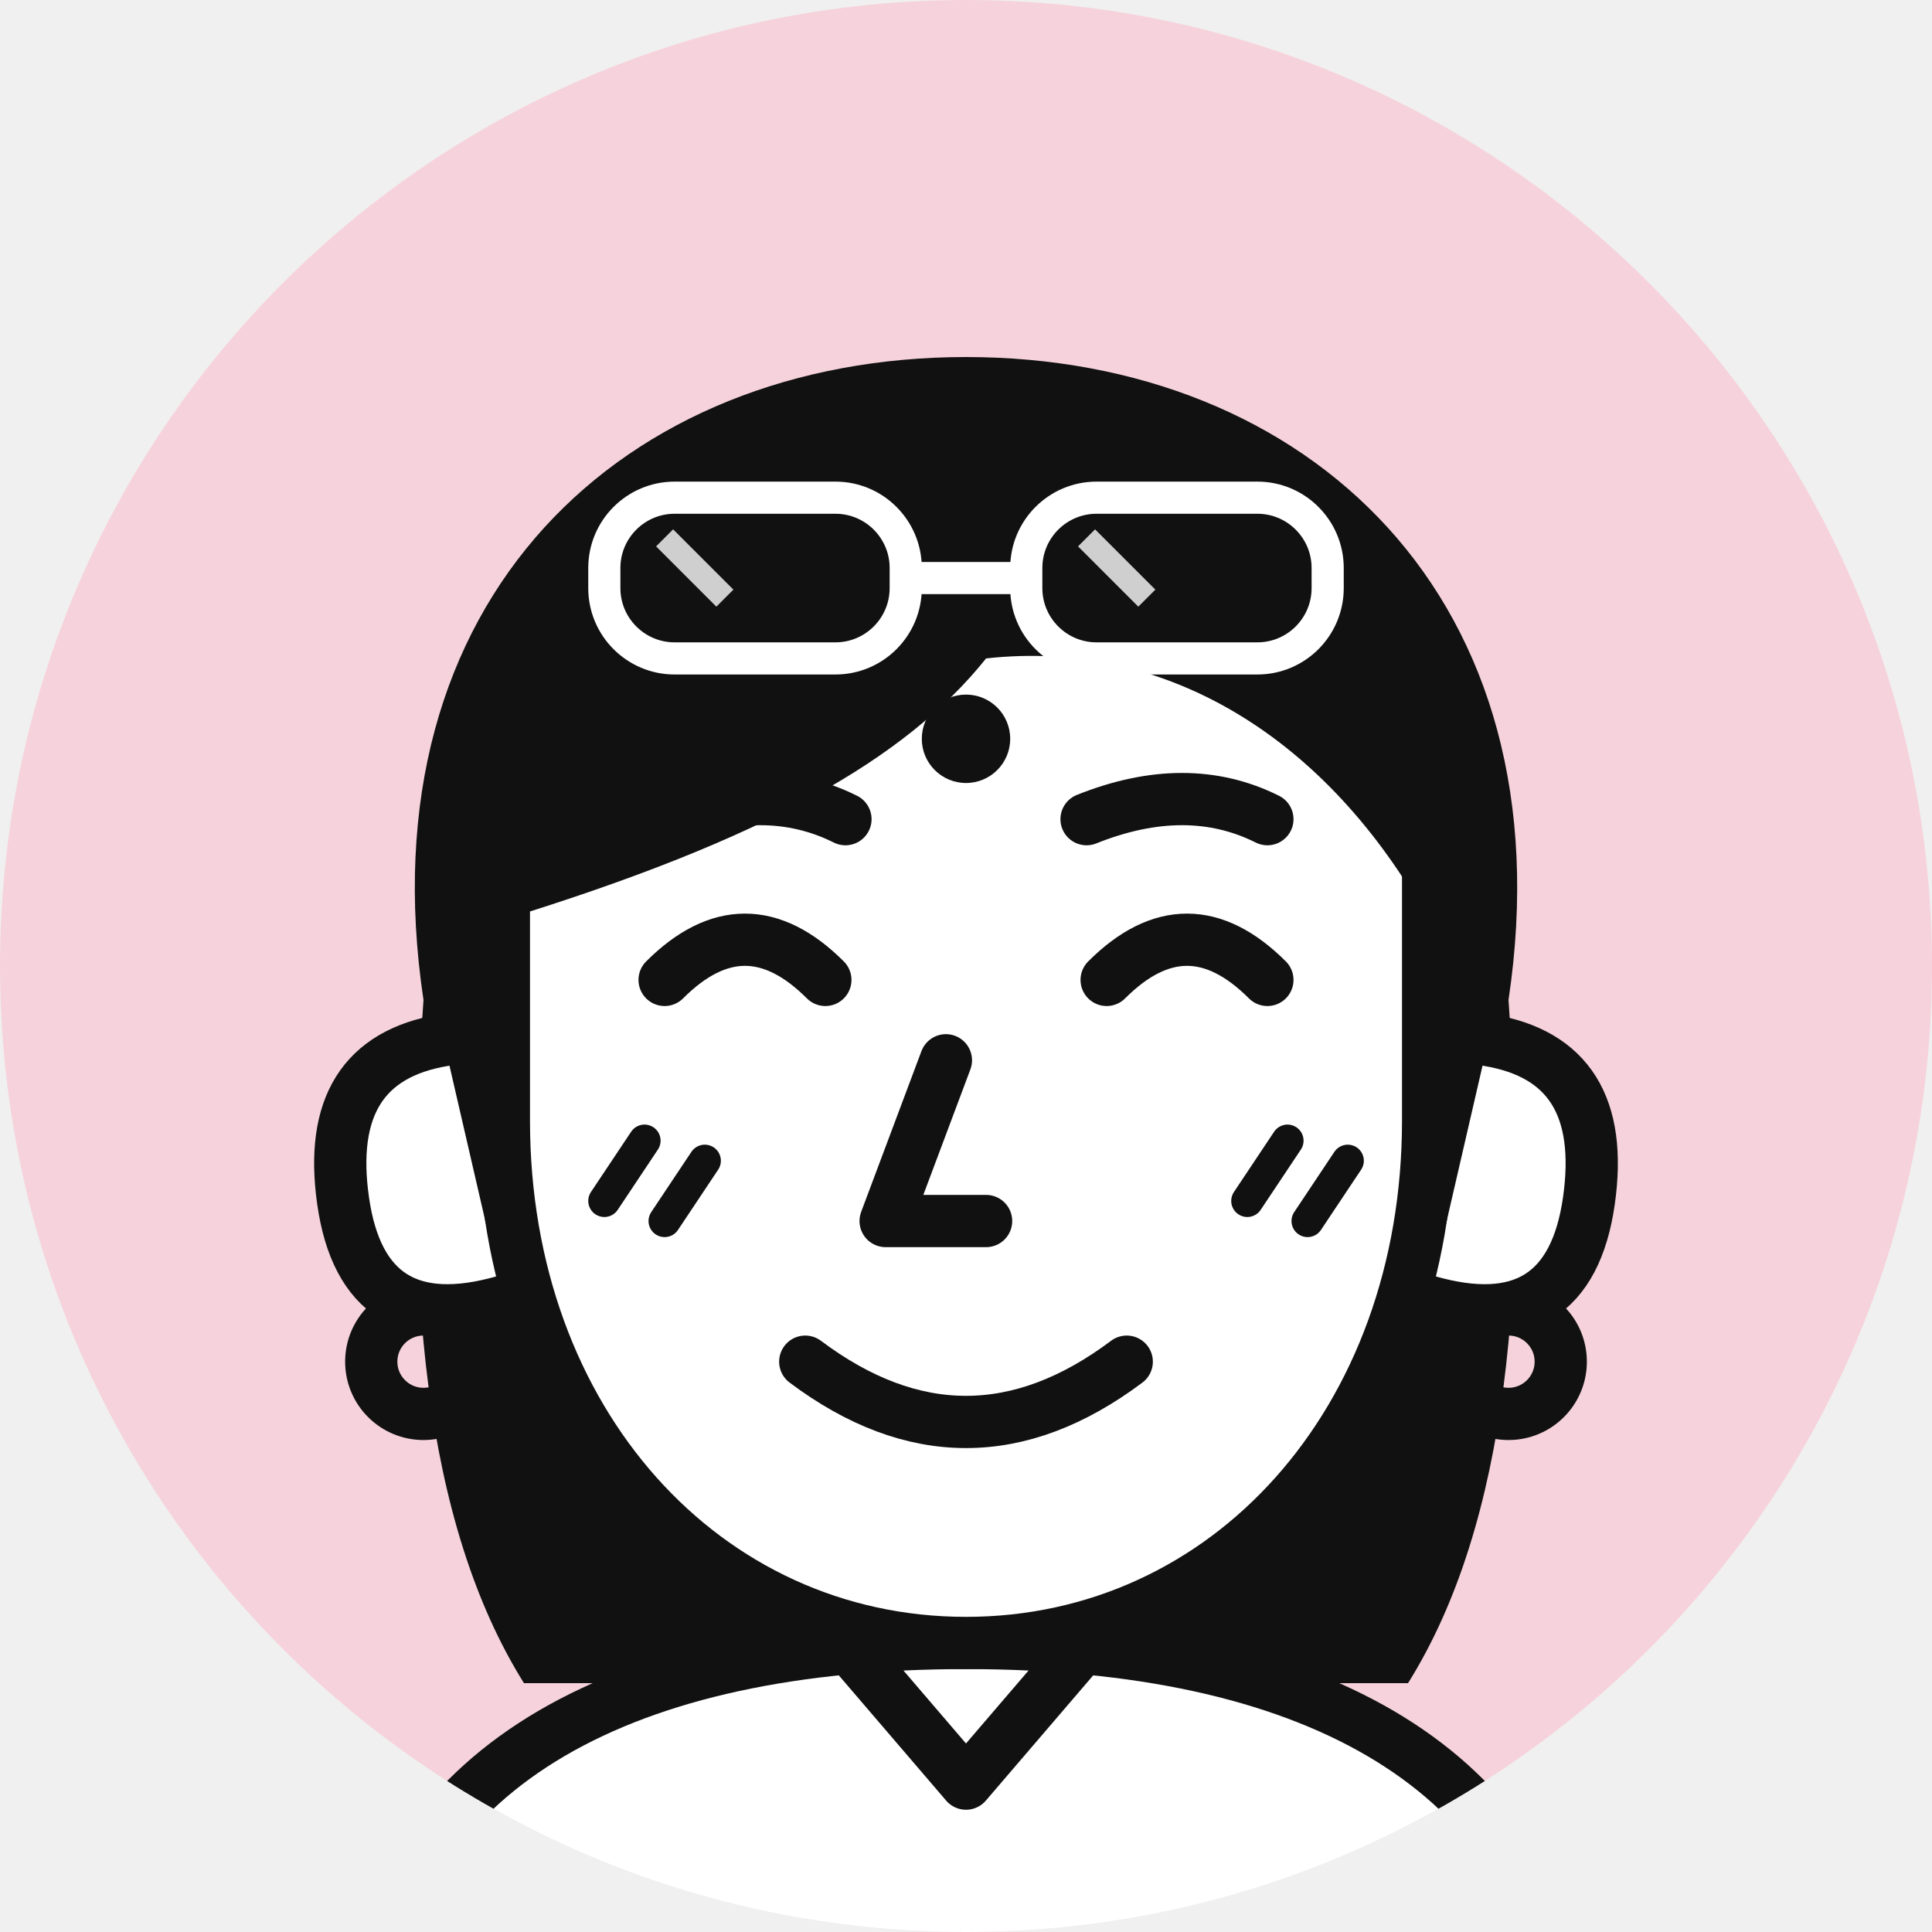
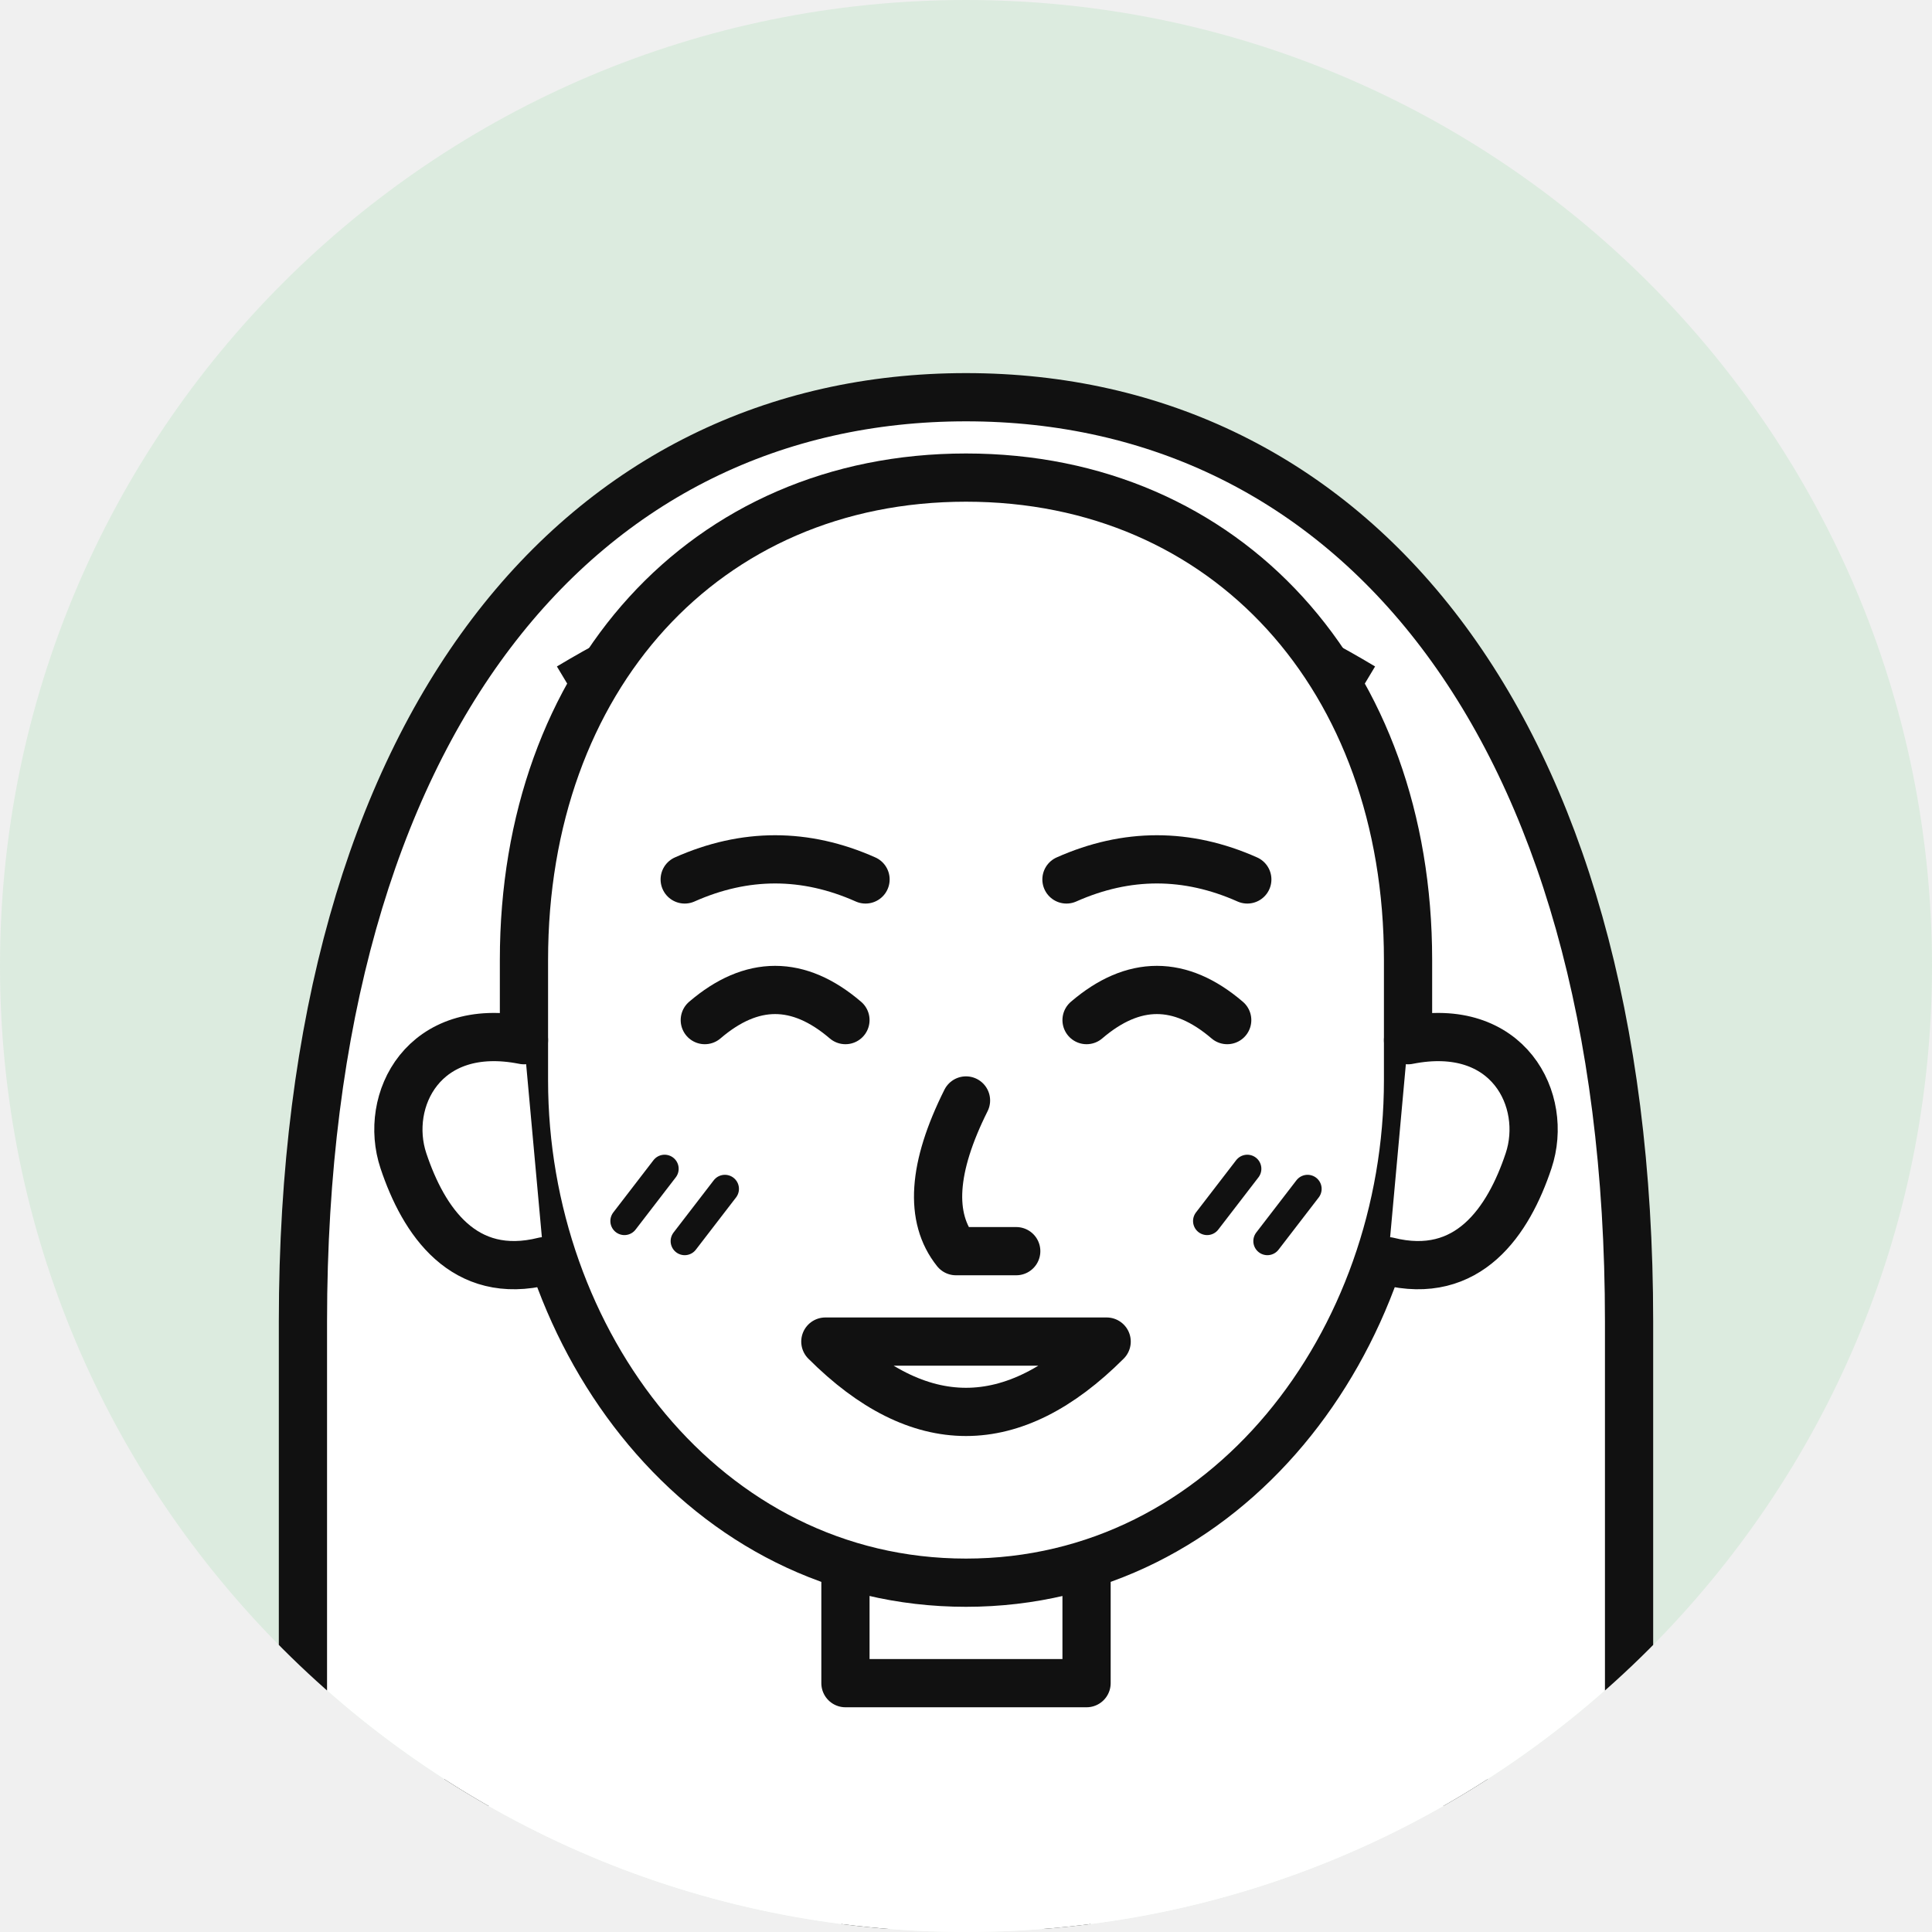
<svg xmlns="http://www.w3.org/2000/svg" viewBox="0 0 100 100">
  <defs>
    <clipPath id="c8">
      <circle cx="50" cy="50" r="50" />
    </clipPath>
  </defs>
  <g clip-path="url(#c8)">
-     <rect width="100" height="100" fill="#F6D3DC" />
+     <rect width="100" height="100" fill="#DCEBDF" />
    <g transform="translate(50 58) scale(1.04) translate(-50 -56)">
-       <path d="M23 50c-3-20 10-32 27-32s30 12 27 32c1 14 0 26-5 34H28c-5-8-6-20-5-34z" fill="#111" />
-       <path d="M20 100c2-12 13-18 30-18s28 6 30 18" fill="#fff" stroke="#111" stroke-width="2.6" stroke-linecap="round" stroke-linejoin="round" />
-       <path d="M44 82l6 7 6-7" fill="none" stroke="#111" stroke-width="2.6" stroke-linecap="round" stroke-linejoin="round" />
-       <path d="M24 52q-6 1-5 8t8 5" fill="#fff" stroke="#111" stroke-width="2.6" stroke-linecap="round" stroke-linejoin="round" />
-       <path d="M76 52q6 1 5 8t-8 5" fill="#fff" stroke="#111" stroke-width="2.6" stroke-linecap="round" stroke-linejoin="round" />
-       <path d="M27 44c0-15 10-24 23-24s23 9 23 24v12c0 15-10 26-23 26s-23-11-23-26z" fill="#fff" stroke="#111" stroke-width="2.6" stroke-linecap="round" stroke-linejoin="round" />
-       <path d="M49 53l-3 8h5" fill="none" stroke="#111" stroke-width="2.6" stroke-linecap="round" stroke-linejoin="round" />
-       <path d="M35 49q4-4 8 0M57 49q4-4 8 0" fill="none" stroke="#111" stroke-width="2.6" stroke-linecap="round" stroke-linejoin="round" />
-       <path d="M42 68q8 6 16 0" fill="none" stroke="#111" stroke-width="2.6" stroke-linecap="round" stroke-linejoin="round" />
-       <path d="M35 41q5-2 9 0M56 41q5-2 9 0" fill="none" stroke="#111" stroke-width="2.6" stroke-linecap="round" stroke-linejoin="round" />
-       <path d="M32 60l2-3M35 61l2-3M64 60l2-3M67 61l2-3" stroke="#111" stroke-width="1.6" stroke-linecap="round" />
-       <path d="M27 46c0-16 10-26 23-26s23 10 23 26c-5-9-13-14-22-13-4 5-11 9-24 13z" fill="#111" />
-       <circle cx="50" cy="37" r="2.2" fill="#111" />
-       <circle cx="23" cy="68" r="2.6" fill="none" stroke="#111" stroke-width="2.6" stroke-linecap="round" stroke-linejoin="round" />
-       <circle cx="77" cy="68" r="2.6" fill="none" stroke="#111" stroke-width="2.6" stroke-linecap="round" stroke-linejoin="round" />
-       <rect x="32" y="25" width="15" height="8" rx="3.5" fill="#111" stroke="#fff" stroke-width="1.6" />
-       <rect x="53" y="25" width="15" height="8" rx="3.5" fill="#111" stroke="#fff" stroke-width="1.6" />
-       <path d="M47 29h6" stroke="#fff" stroke-width="1.6" />
-       <path d="M35 27l3 3M56 27l3 3" stroke="#fff" stroke-width="1.2" opacity=".8" />
+       <path d="M18 100c3-11 14-17 32-17s29 6 32 17" fill="#fff" stroke="#111" stroke-width="2.4" stroke-linecap="round" stroke-linejoin="round" />
+       <path d="M34 86q16 10 32 0" fill="none" stroke="#111" stroke-width="2.4" stroke-linecap="round" stroke-linejoin="round" />
+       <path d="M45 90v6M55 90v6" stroke="#111" stroke-width="2.4" stroke-linecap="round" stroke-linejoin="round" />
+       <path d="M17 66c0-30 14-46 33-46s33 16 33 46v34H17z" fill="#fff" stroke="#111" stroke-width="2.4" stroke-linecap="round" stroke-linejoin="round" />
+       <path d="M30 34q20-12 40 0M25 52q25-8 50 0" fill="none" stroke="#111" stroke-width="1.4" />
+       <path d="M44 76v8h12v-8" fill="#fff" stroke="#111" stroke-width="2.4" stroke-linecap="round" stroke-linejoin="round" />
+       <path d="M28 48c0-14 9-24 22-24s22 10 22 24v6c0 13-9 25-22 25s-22-12-22-25z" fill="#fff" stroke="#111" stroke-width="2.4" stroke-linecap="round" stroke-linejoin="round" />
+       <path d="M28 52c-5-1-7 3-6 6s3 6 7 5M72 52c5-1 7 3 6 6s-3 6-7 5" fill="#fff" stroke="#111" stroke-width="2.4" stroke-linecap="round" stroke-linejoin="round" />
+       <path d="M37 51q3.5-3 7 0M56 51q3.5-3 7 0" fill="none" stroke="#111" stroke-width="2.4" stroke-linecap="round" stroke-linejoin="round" />
+       <path d="M36 44q4.5-2 9 0M55 44q4.5-2 9 0" fill="none" stroke="#111" stroke-width="2.4" stroke-linecap="round" stroke-linejoin="round" />
+       <path d="M50 55q-2.5 5-.5 7.5h3" fill="none" stroke="#111" stroke-width="2.4" stroke-linecap="round" stroke-linejoin="round" />
+       <path d="M43 67q7 7 14 0z" fill="#fff" stroke="#111" stroke-width="2.4" stroke-linecap="round" stroke-linejoin="round" />
+       <path d="M33 61l2-2.6M36 62l2-2.6M62 61l2-2.6M65 62l2-2.6" stroke="#111" stroke-width="1.4" stroke-linecap="round" />
    </g>
  </g>
</svg>
